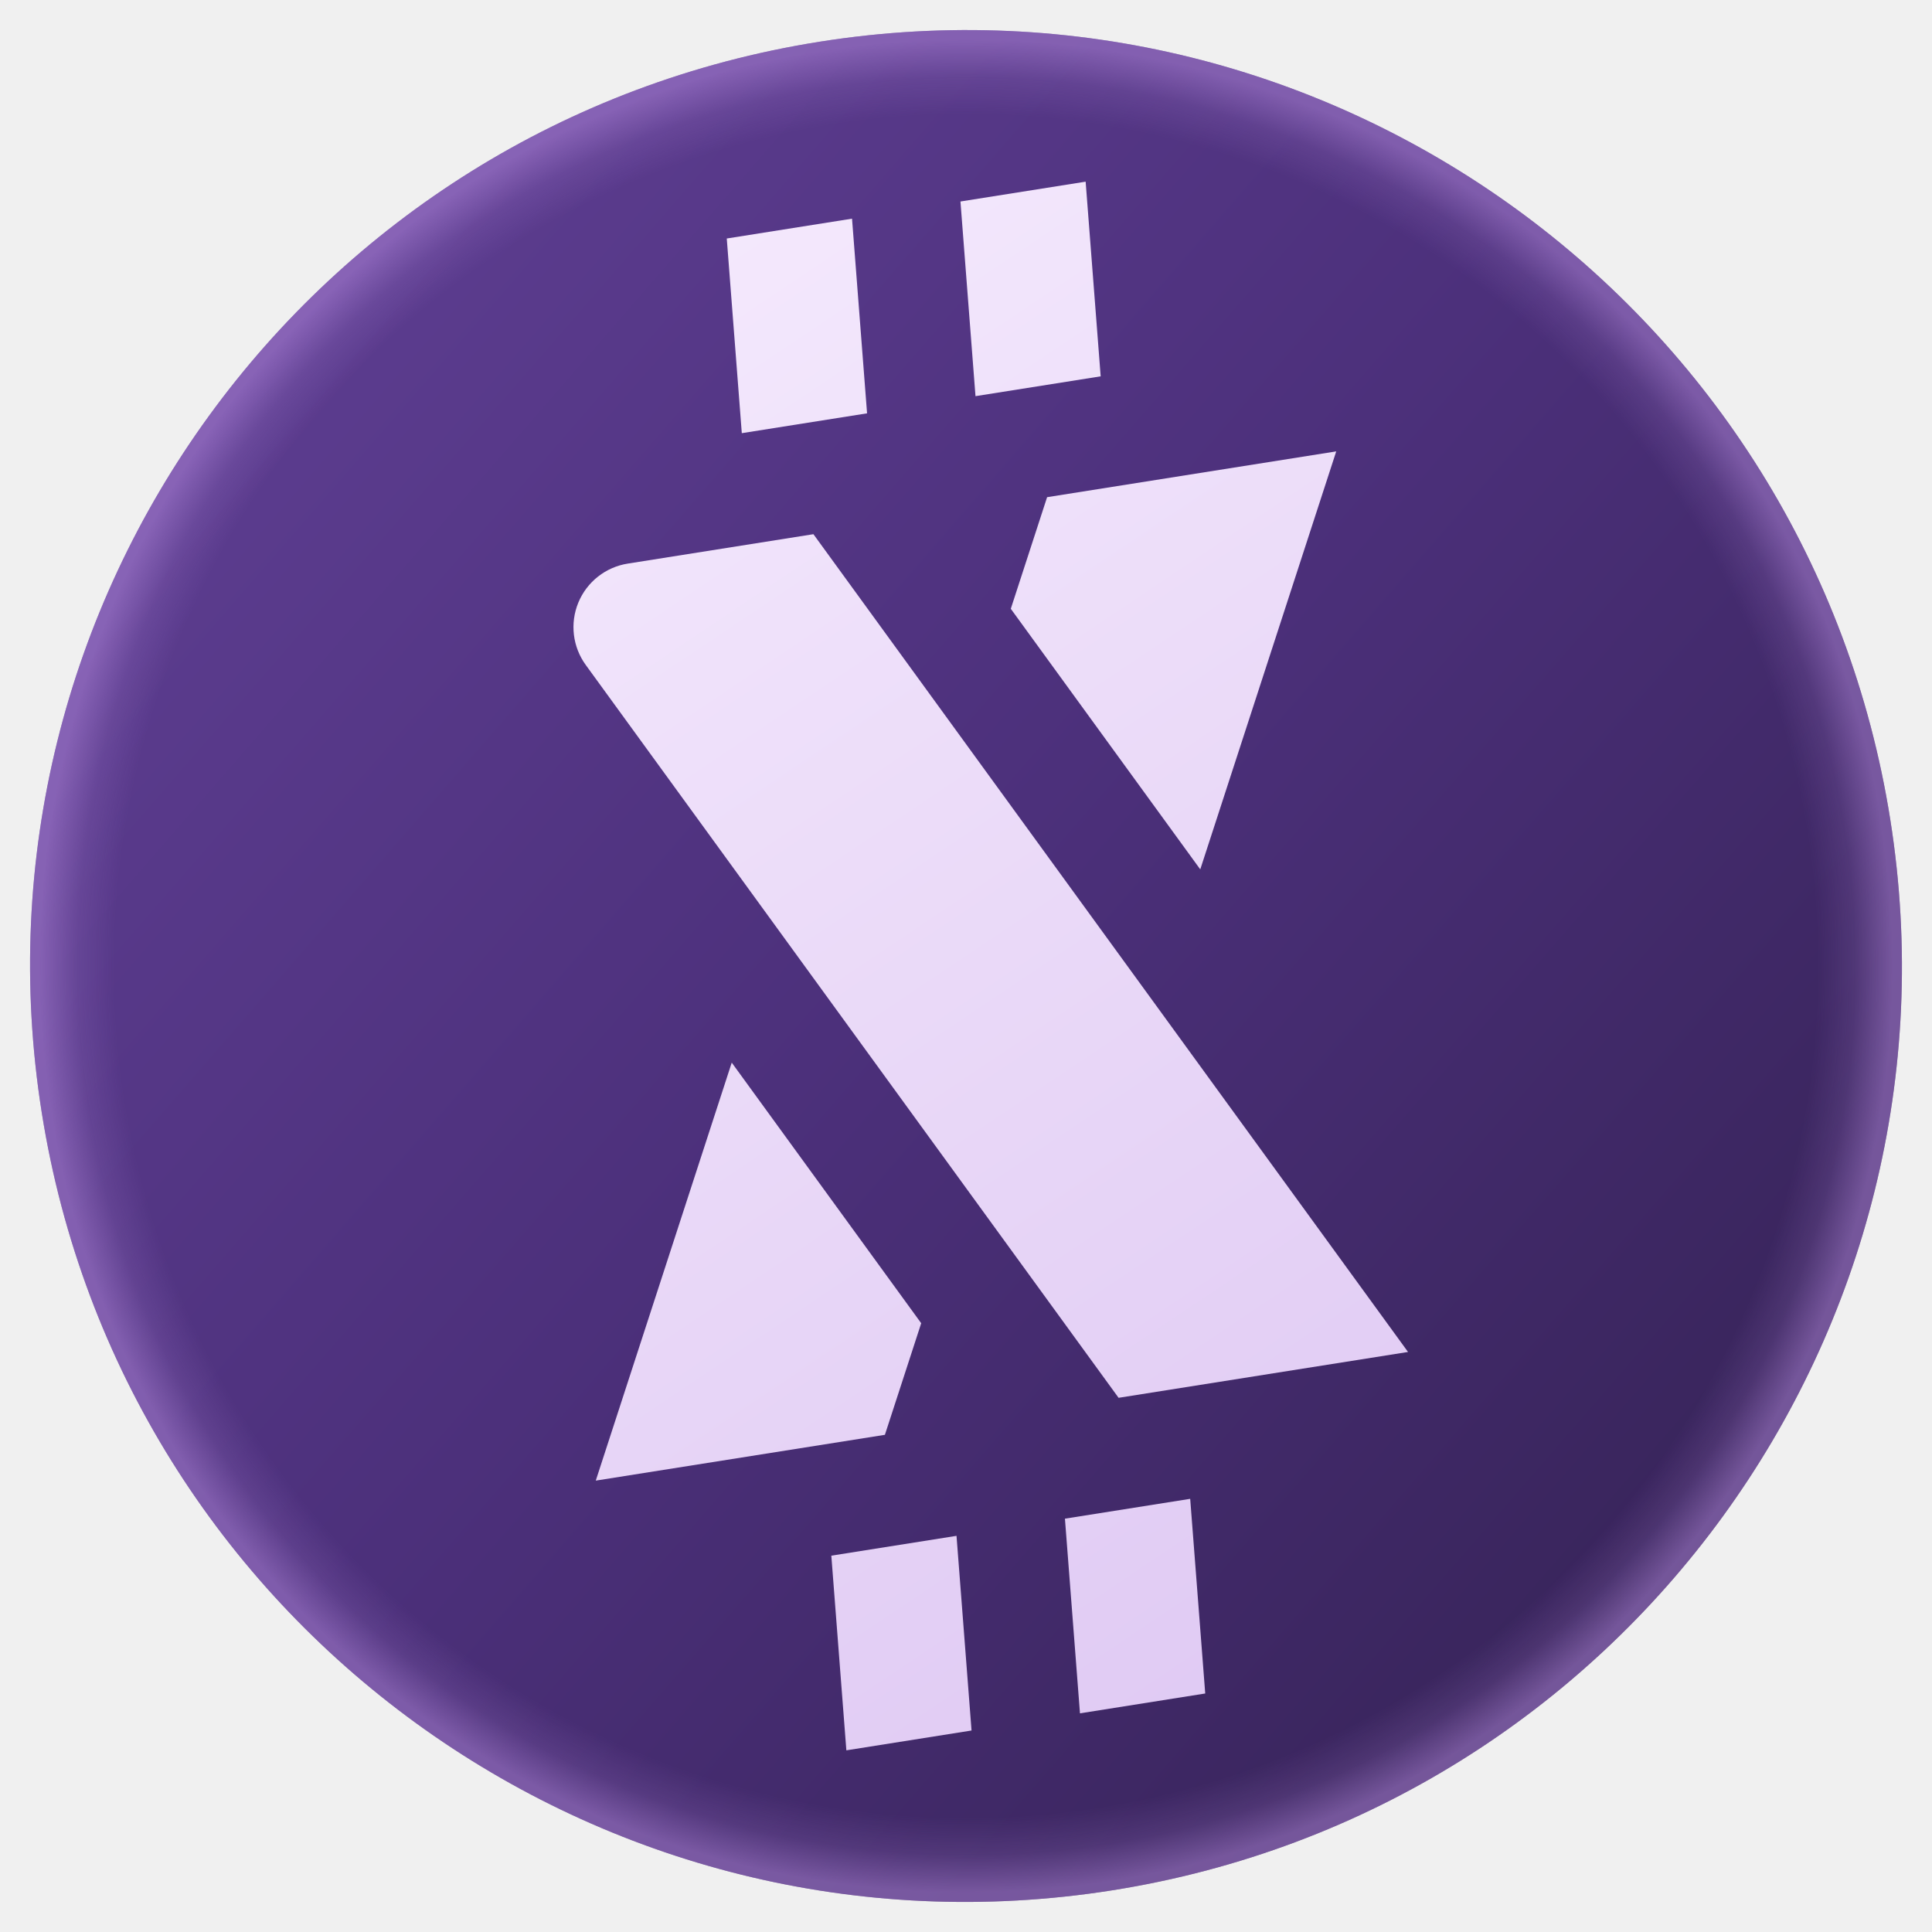
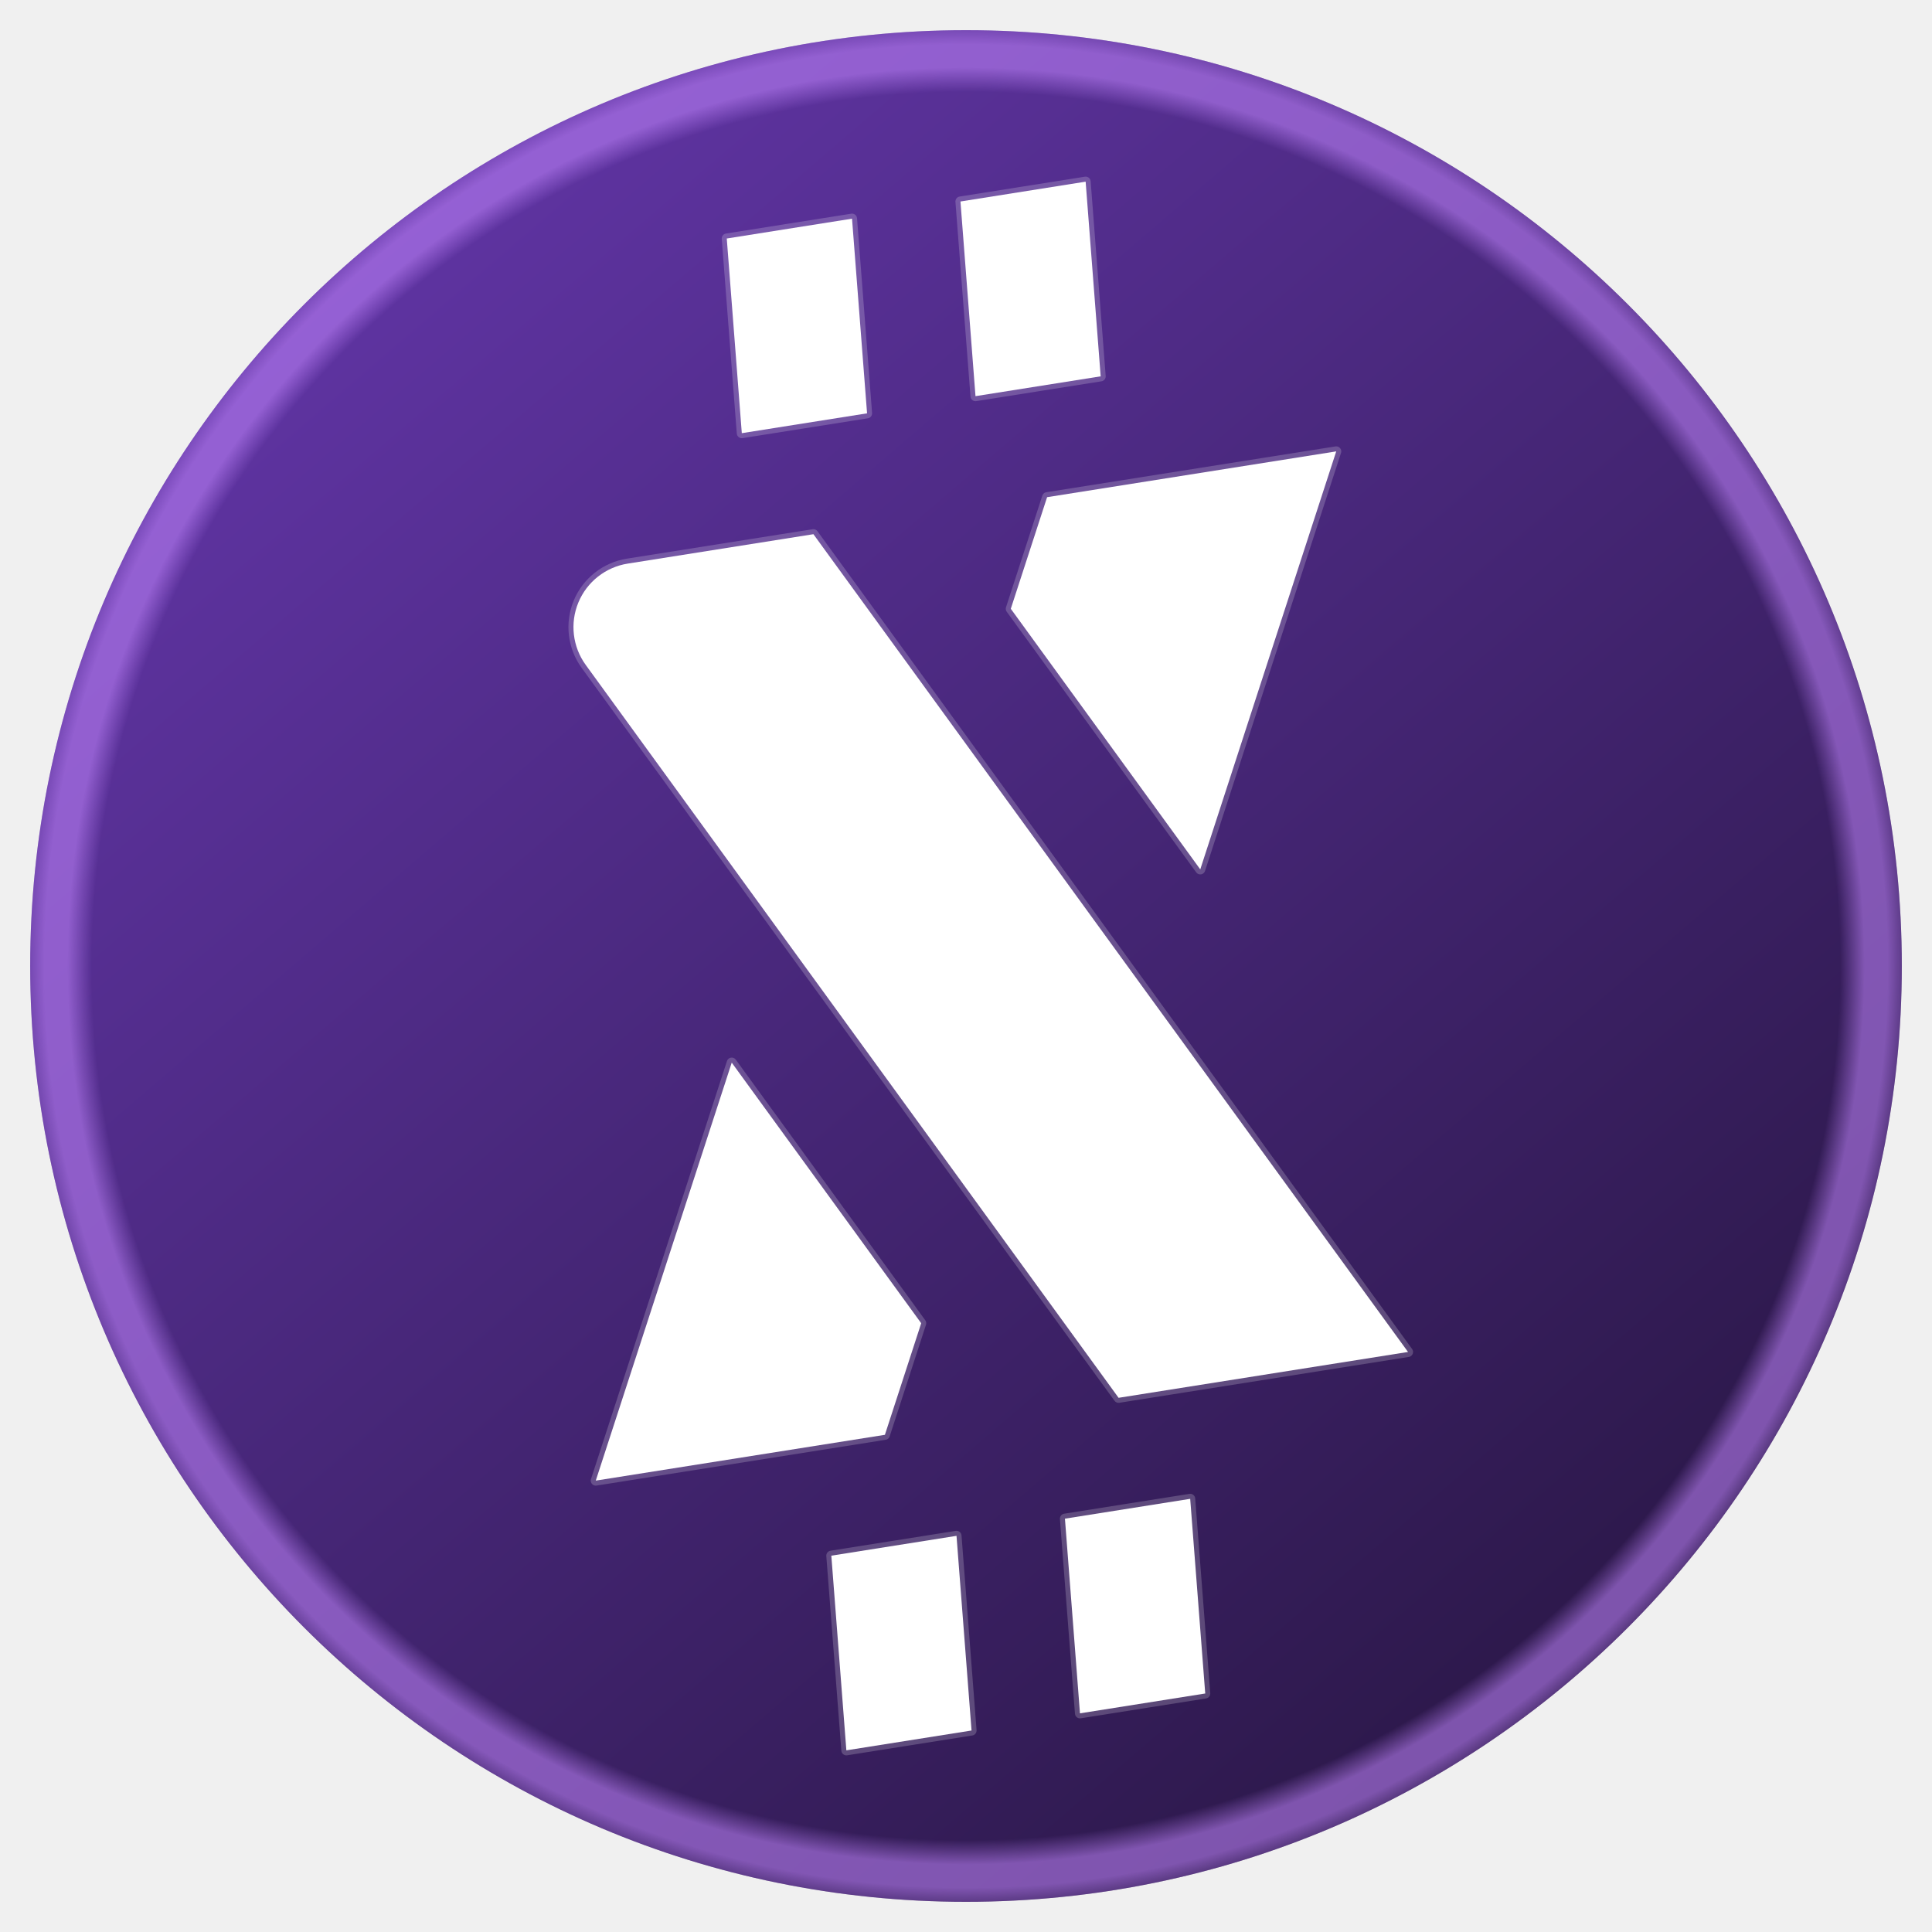
<svg xmlns="http://www.w3.org/2000/svg" viewBox="0 0 256 256" width="256" height="256">
  <defs>
    <path id="mmx-glyph" d="M94.29 72H117.66L174.78 184H138.34L87.16 83.64A8 8 0 0 1 94.29 72ZM147.08 72H183.48L158.65 120.69L140.45 85ZM108.92 184H72.52L97.35 135.31L115.55 171ZM112.77 34H128.54L126.6 58.2H110.83ZM142.19 34H157.95L156.01 58.2H140.25ZM99.99 197.8H115.75L113.81 222H98.05ZM129.4 197.8H145.17L143.23 222H127.46Z" />
-     <linearGradient id="base" gradientUnits="userSpaceOnUse" x1="12.086" y1="-10.141" x2="243.914" y2="266.141">
-       <stop stop-color="#634298" />
-       <stop offset="0.48" stop-color="#4c307b" />
-       <stop offset="1" stop-color="#31204f" />
+     <linearGradient id="base" gradientUnits="userSpaceOnUse" x1="32" y1="16" x2="224" y2="240">
+       <stop stop-color="#6336a9" />
+       <stop offset="1" stop-color="#281643" />
    </linearGradient>
    <radialGradient id="rim" gradientUnits="userSpaceOnUse" cx="128" cy="128" r="128">
-       <stop offset="0.91" stop-color="#bf93e8" stop-opacity="0" />
-       <stop offset="0.95" stop-color="#bf93e8" stop-opacity="0.14" />
-       <stop offset="0.99" stop-color="#bf93e8" stop-opacity="0.44" />
-       <stop offset="1" stop-color="#bf93e8" stop-opacity="0.44" />
+       <stop offset="0.934" stop-color="#c084fc" stop-opacity="0" />
+       <stop offset="0.96" stop-color="#c084fc" stop-opacity="0.55" />
+       <stop offset="0.985" stop-color="#c084fc" stop-opacity="0.55" />
+       <stop offset="1" stop-color="#c084fc" stop-opacity="0.3" />
    </radialGradient>
-     <linearGradient id="glyph-light" gradientUnits="userSpaceOnUse" x1="82" y1="34" x2="169" y2="222">
-       <stop stop-color="#f5eafd" />
-       <stop offset="1" stop-color="#dfc9f3" />
-     </linearGradient>
  </defs>
  <g transform="translate(4 4) scale(0.96875)">
-     <g transform="rotate(-9 128 128)">
-       <circle cx="128" cy="128" r="128" fill="url(#base)" />
-       <circle cx="128" cy="128" r="128" fill="url(#rim)" />
-       <use href="#mmx-glyph" fill="url(#glyph-light)" transform="translate(128 128) scale(1.1) translate(-128 -128)" />
+     <circle cx="128" cy="128" r="128" fill="url(#base)" />
+     <circle cx="128" cy="128" r="128" fill="url(#rim)" />
+     <g transform="rotate(-9 128 128) translate(128 128) scale(1.1) translate(-128 -128)">
+       <use href="#mmx-glyph" fill="#fff" stroke="#fff" stroke-width="1.25" stroke-opacity="0.2" stroke-linejoin="round" />
    </g>
  </g>
</svg>
